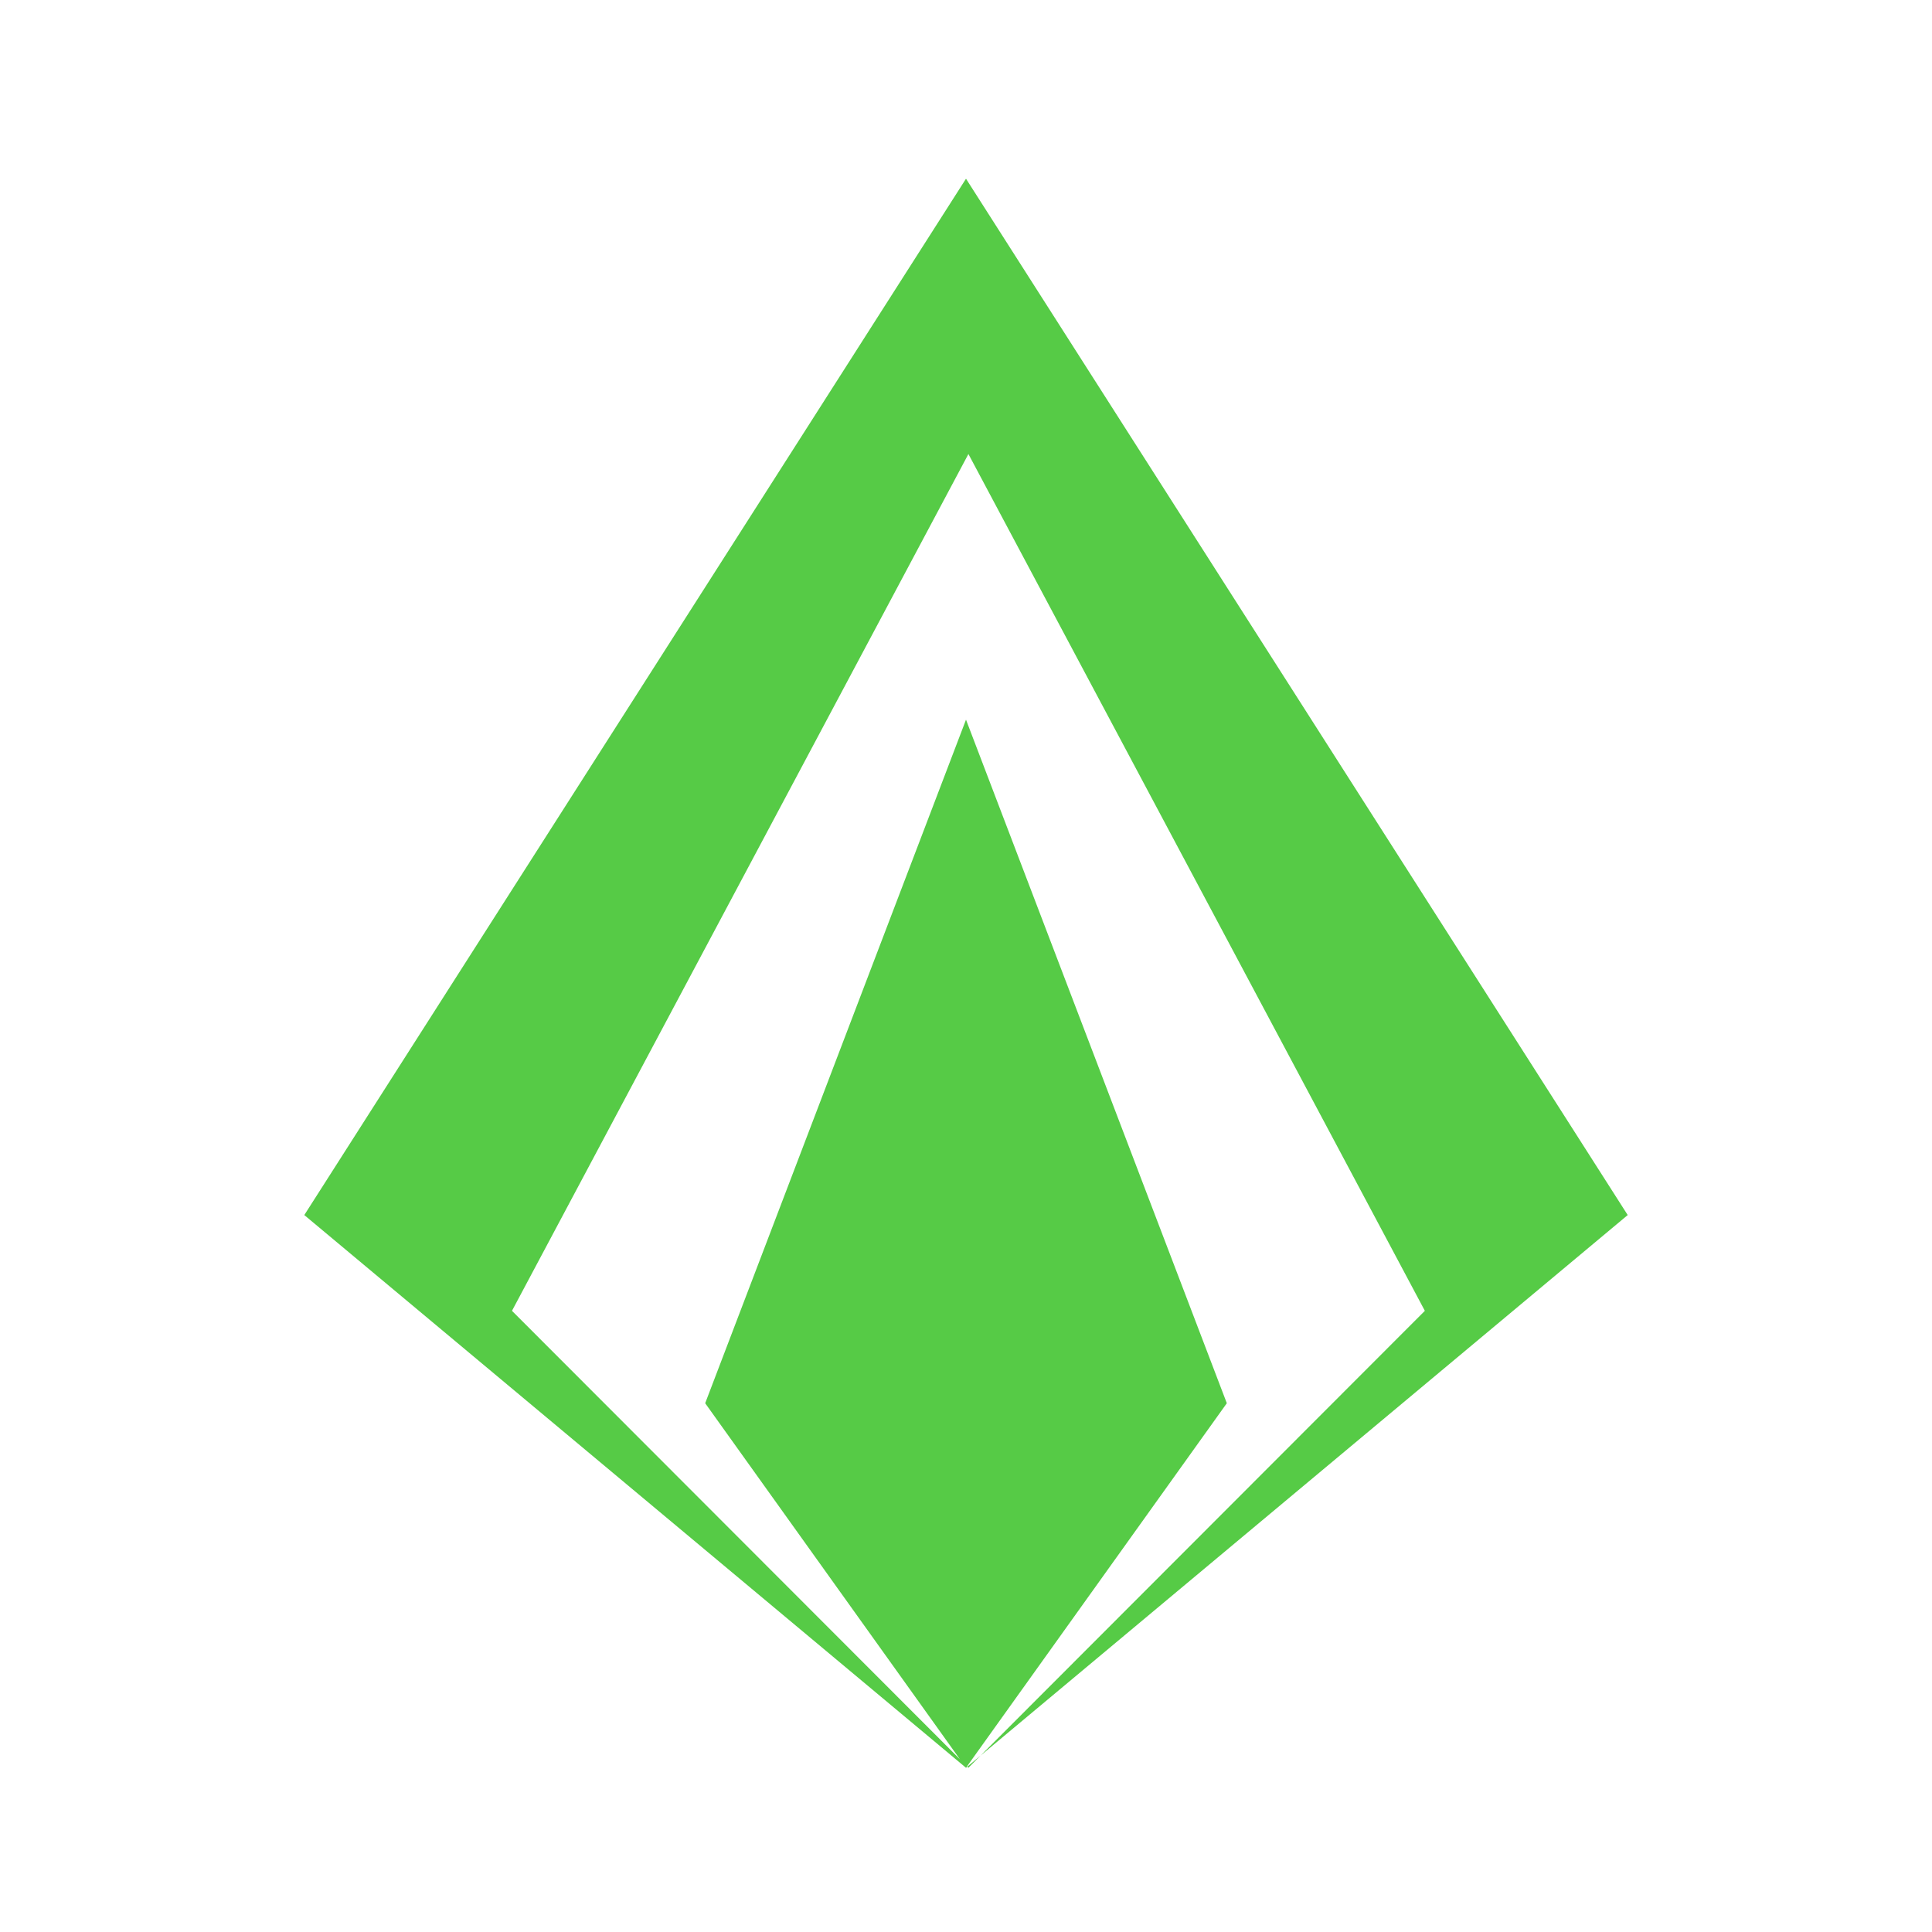
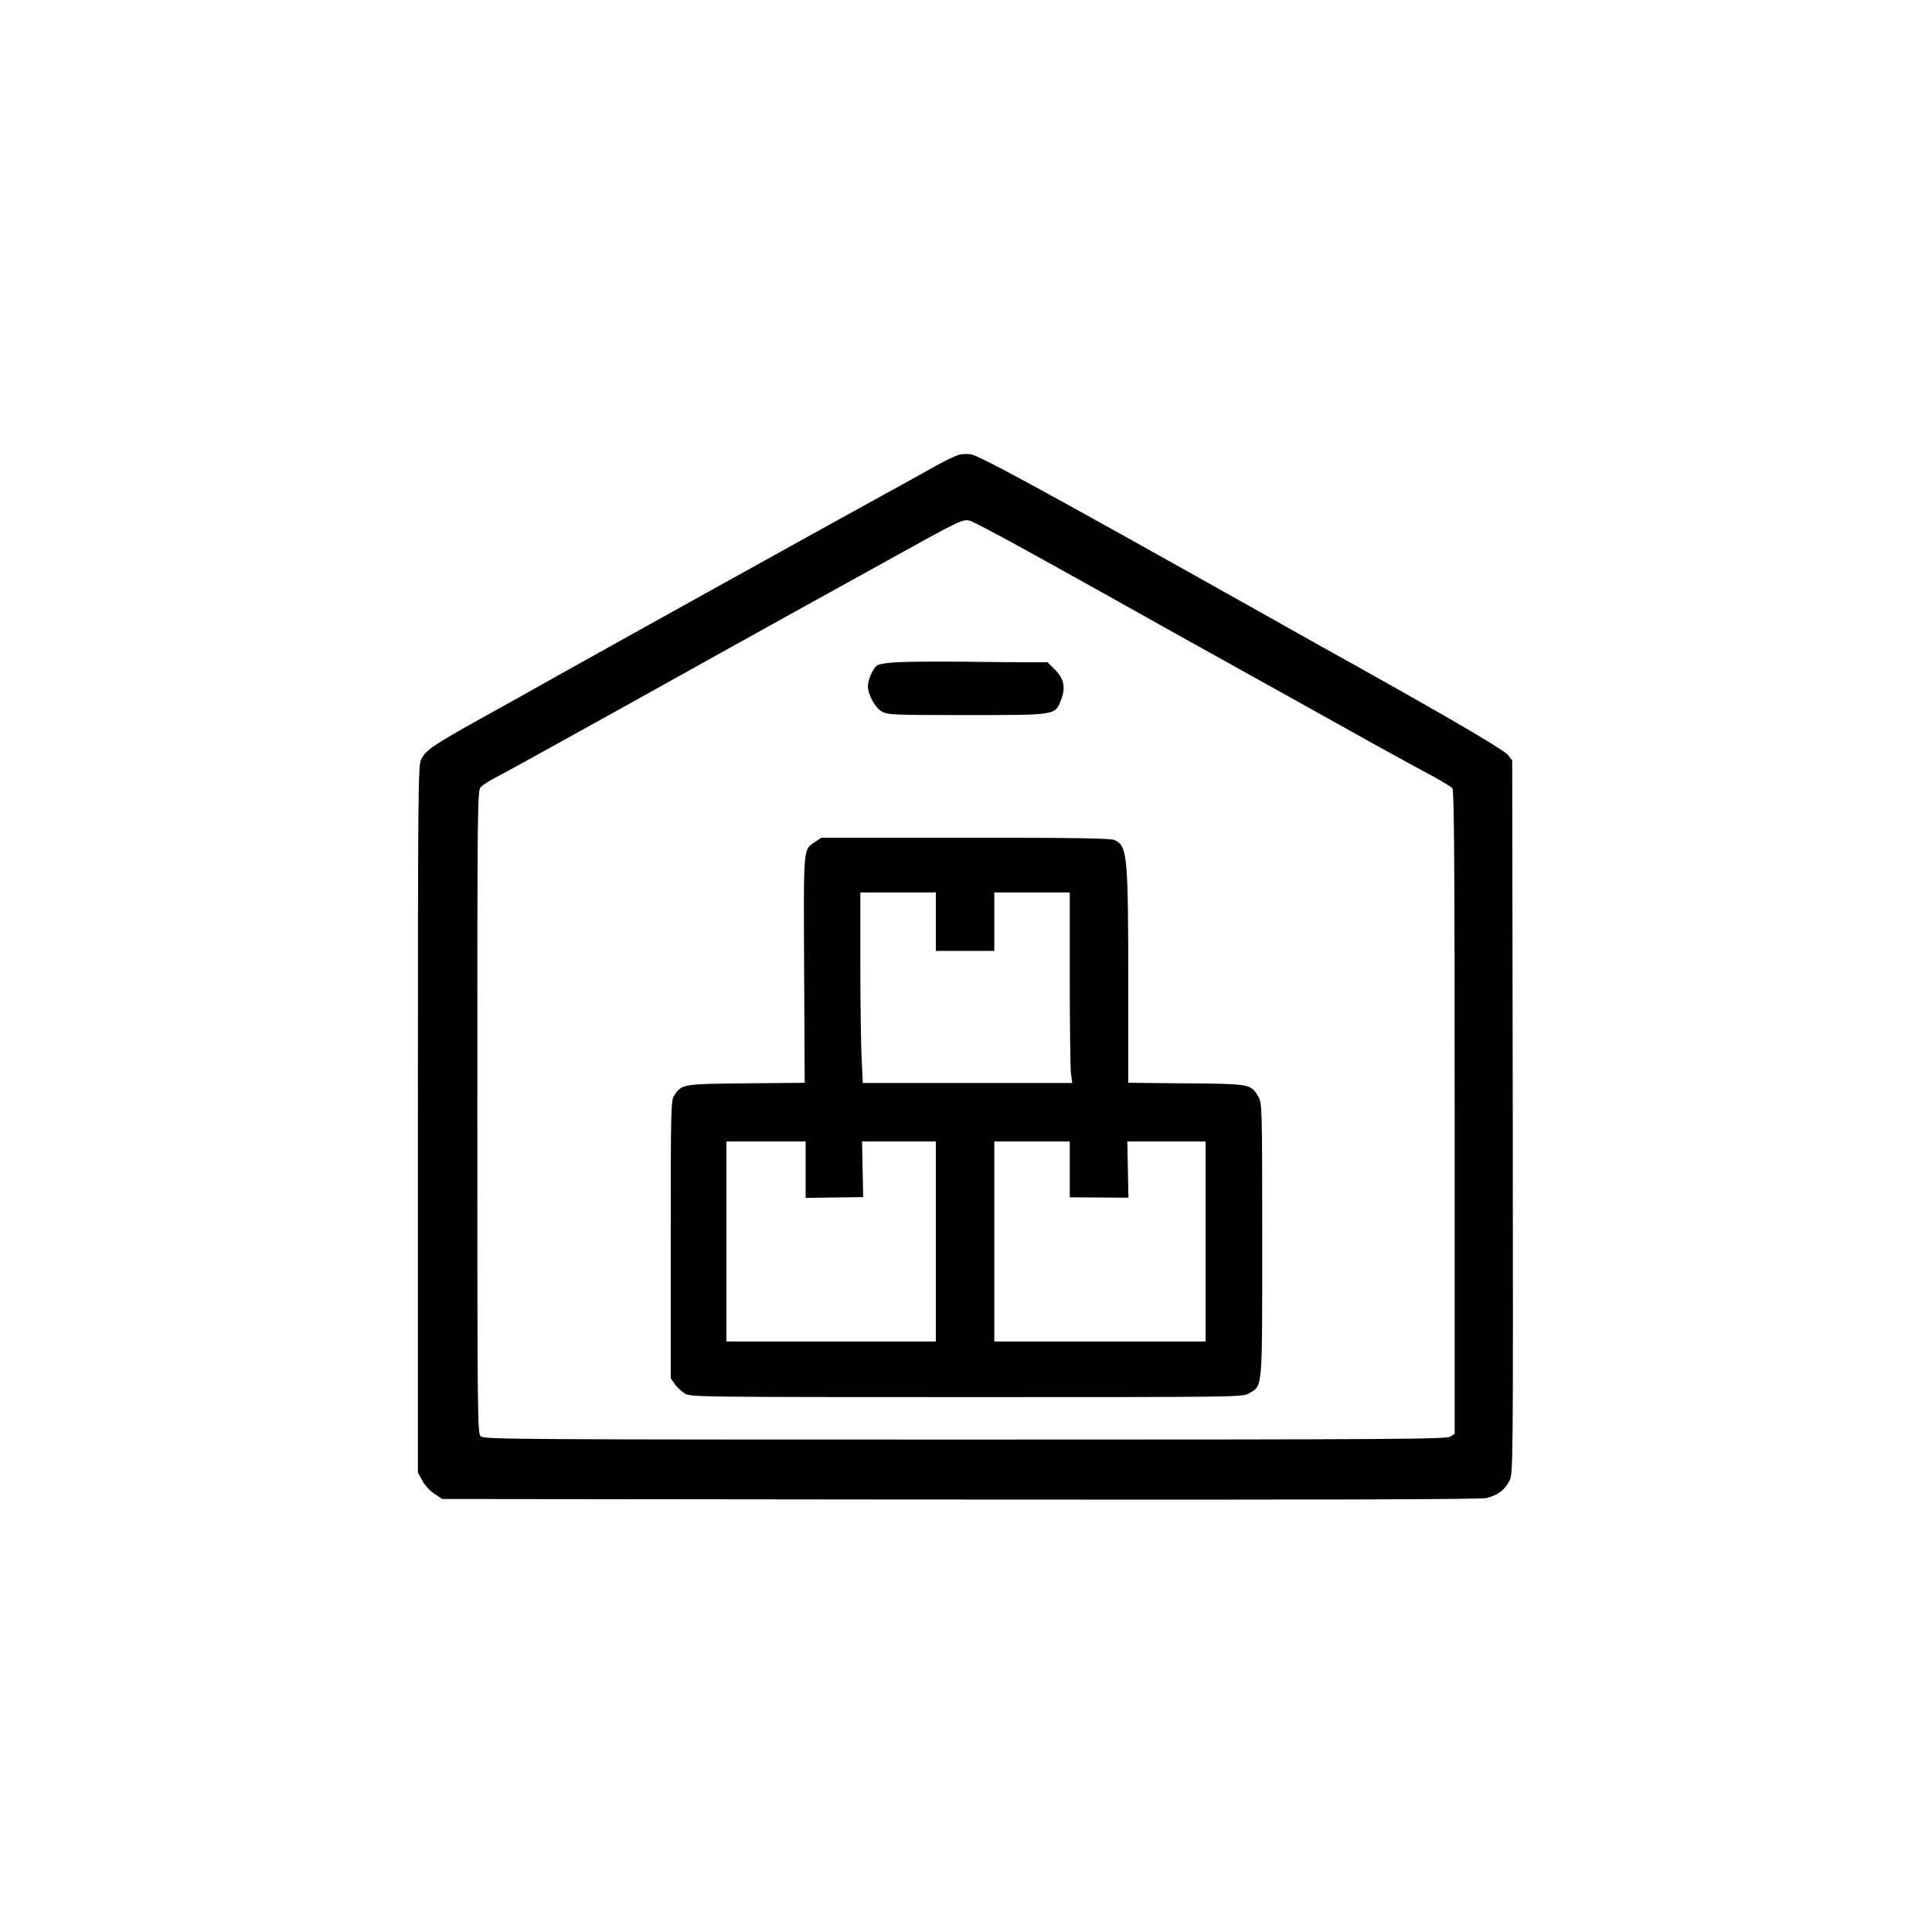
- <svg xmlns="http://www.w3.org/2000/svg" fill="none" version="1.1" width="400" height="400" viewBox="0 0 400 400">
-   <defs>
-     <clipPath id="master_svg0_9_38">
-       <rect x="0" y="0" width="400" height="400" rx="0" />
-     </clipPath>
-   </defs>
-   <g clip-path="url(#master_svg0_9_38)">
-     <g>
-       <g>
-         <path d="M63,251.565L200,366L200.273,365.772L200.5,366L203.018,363.479L337,251.565L200,37L63,251.565ZM200.209,365.708L200.273,365.772L203.018,363.479L295,271.391L200.5,94L106,271.391L198.738,364.236L146,290.522L200,149L254,290.522L200.209,365.708Z" fill-rule="evenodd" fill="#56CB46" fill-opacity="1" />
-       </g>
-     </g>
+ <svg xmlns="http://www.w3.org/2000/svg" version="1.0" width="1024pt" height="1024pt" viewBox="0 0 1024 1024" preserveAspectRatio="xMidYMid meet">
+   <g transform="translate(0,1024) scale(0.1,-0.1)" fill="#000000" stroke="none">
+     <path d="M5084 7830 c-17 -4 -71 -30 -120 -57 -49 -28 -206 -115 -349 -193 -262 -144 -1246 -690 -1645 -913 -118 -67 -314 -176 -435 -243 -240 -134 -276 -159 -302 -207 -17 -30 -18 -138 -18 -1907 l0 -1875 23 -42 c12 -24 41 -55 64 -70 l42 -28 2745 -3 c1957 -2 2759 1 2790 8 59 15 97 43 121 91 20 38 20 60 18 1928 l-3 1890 -21 28 c-20 26 -260 168 -769 453 -121 67 -310 173 -420 235 -1253 704 -1610 899 -1660 907 -16 3 -44 2 -61 -2z m390 -526 c166 -92 391 -217 501 -279 110 -62 418 -234 685 -382 267 -149 541 -301 610 -340 69 -38 190 -105 270 -148 80 -42 151 -84 158 -93 9 -13 12 -371 12 -1718 l0 -1703 -22 -15 c-20 -14 -281 -16 -2572 -16 -2358 0 -2551 1 -2568 17 -17 15 -18 82 -18 1720 0 1681 0 1703 20 1723 11 11 45 33 77 49 32 16 335 183 673 371 338 189 739 411 890 495 151 84 383 212 515 285 384 213 398 220 436 210 17 -5 167 -84 333 -176z" />
+     <path d="M4754 6730 c-53 -3 -98 -10 -107 -18 -22 -19 -47 -76 -47 -109 1 -45 36 -111 72 -133 32 -19 49 -20 453 -20 480 0 467 -2 500 84 24 63 14 110 -35 158 l-38 38 -103 0 c-57 0 -216 1 -354 3 -137 1 -291 0 -341 -3z" />
+     <path d="M4319 5777 c-62 -42 -60 -15 -57 -674 l3 -602 -310 -3 c-340 -3 -342 -4 -382 -65 -17 -25 -18 -77 -18 -763 l0 -735 23 -33 c13 -18 38 -40 55 -50 30 -16 125 -17 1492 -17 1450 0 1460 0 1495 20 73 43 70 5 70 815 0 701 -1 726 -20 757 -41 68 -41 68 -382 71 l-308 3 0 487 c0 720 -4 766 -71 799 -18 10 -201 13 -790 13 l-766 0 -34 -23z m641 -422 l0 -155 155 0 155 0 0 155 0 155 200 0 200 0 0 -452 c0 -249 3 -477 6 -505 l7 -53 -555 0 -555 0 -6 128 c-4 70 -7 297 -7 505 l0 377 200 0 200 0 0 -155z m-690 -1314 l0 -150 153 2 152 2 -3 148 -3 147 195 0 196 0 0 -530 0 -530 -555 0 -555 0 0 530 0 530 210 0 210 0 0 -149z m1400 1 l0 -148 156 -1 155 -1 -3 149 -3 149 208 0 207 0 0 -530 0 -530 -560 0 -560 0 0 530 0 530 200 0 200 0 0 -148z" />
  </g>
</svg>
